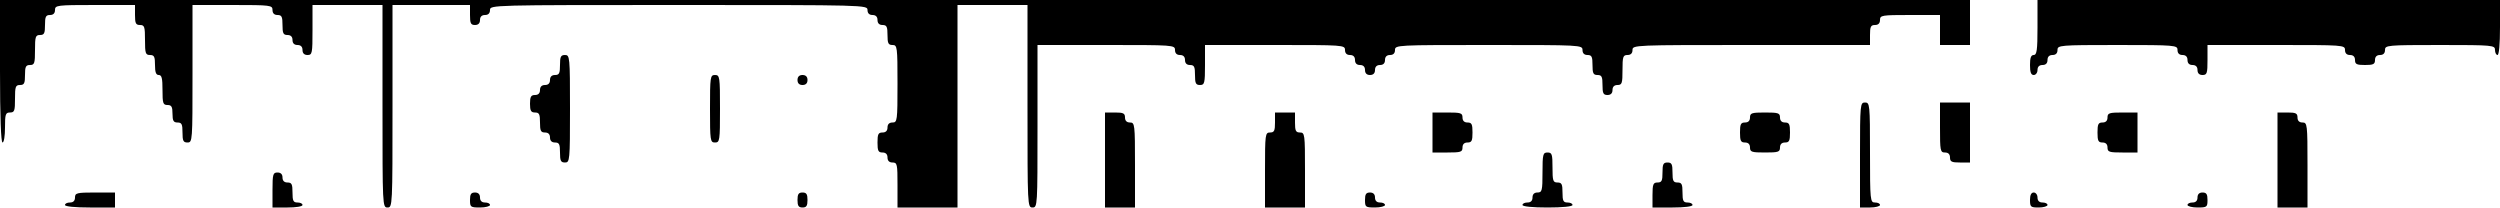
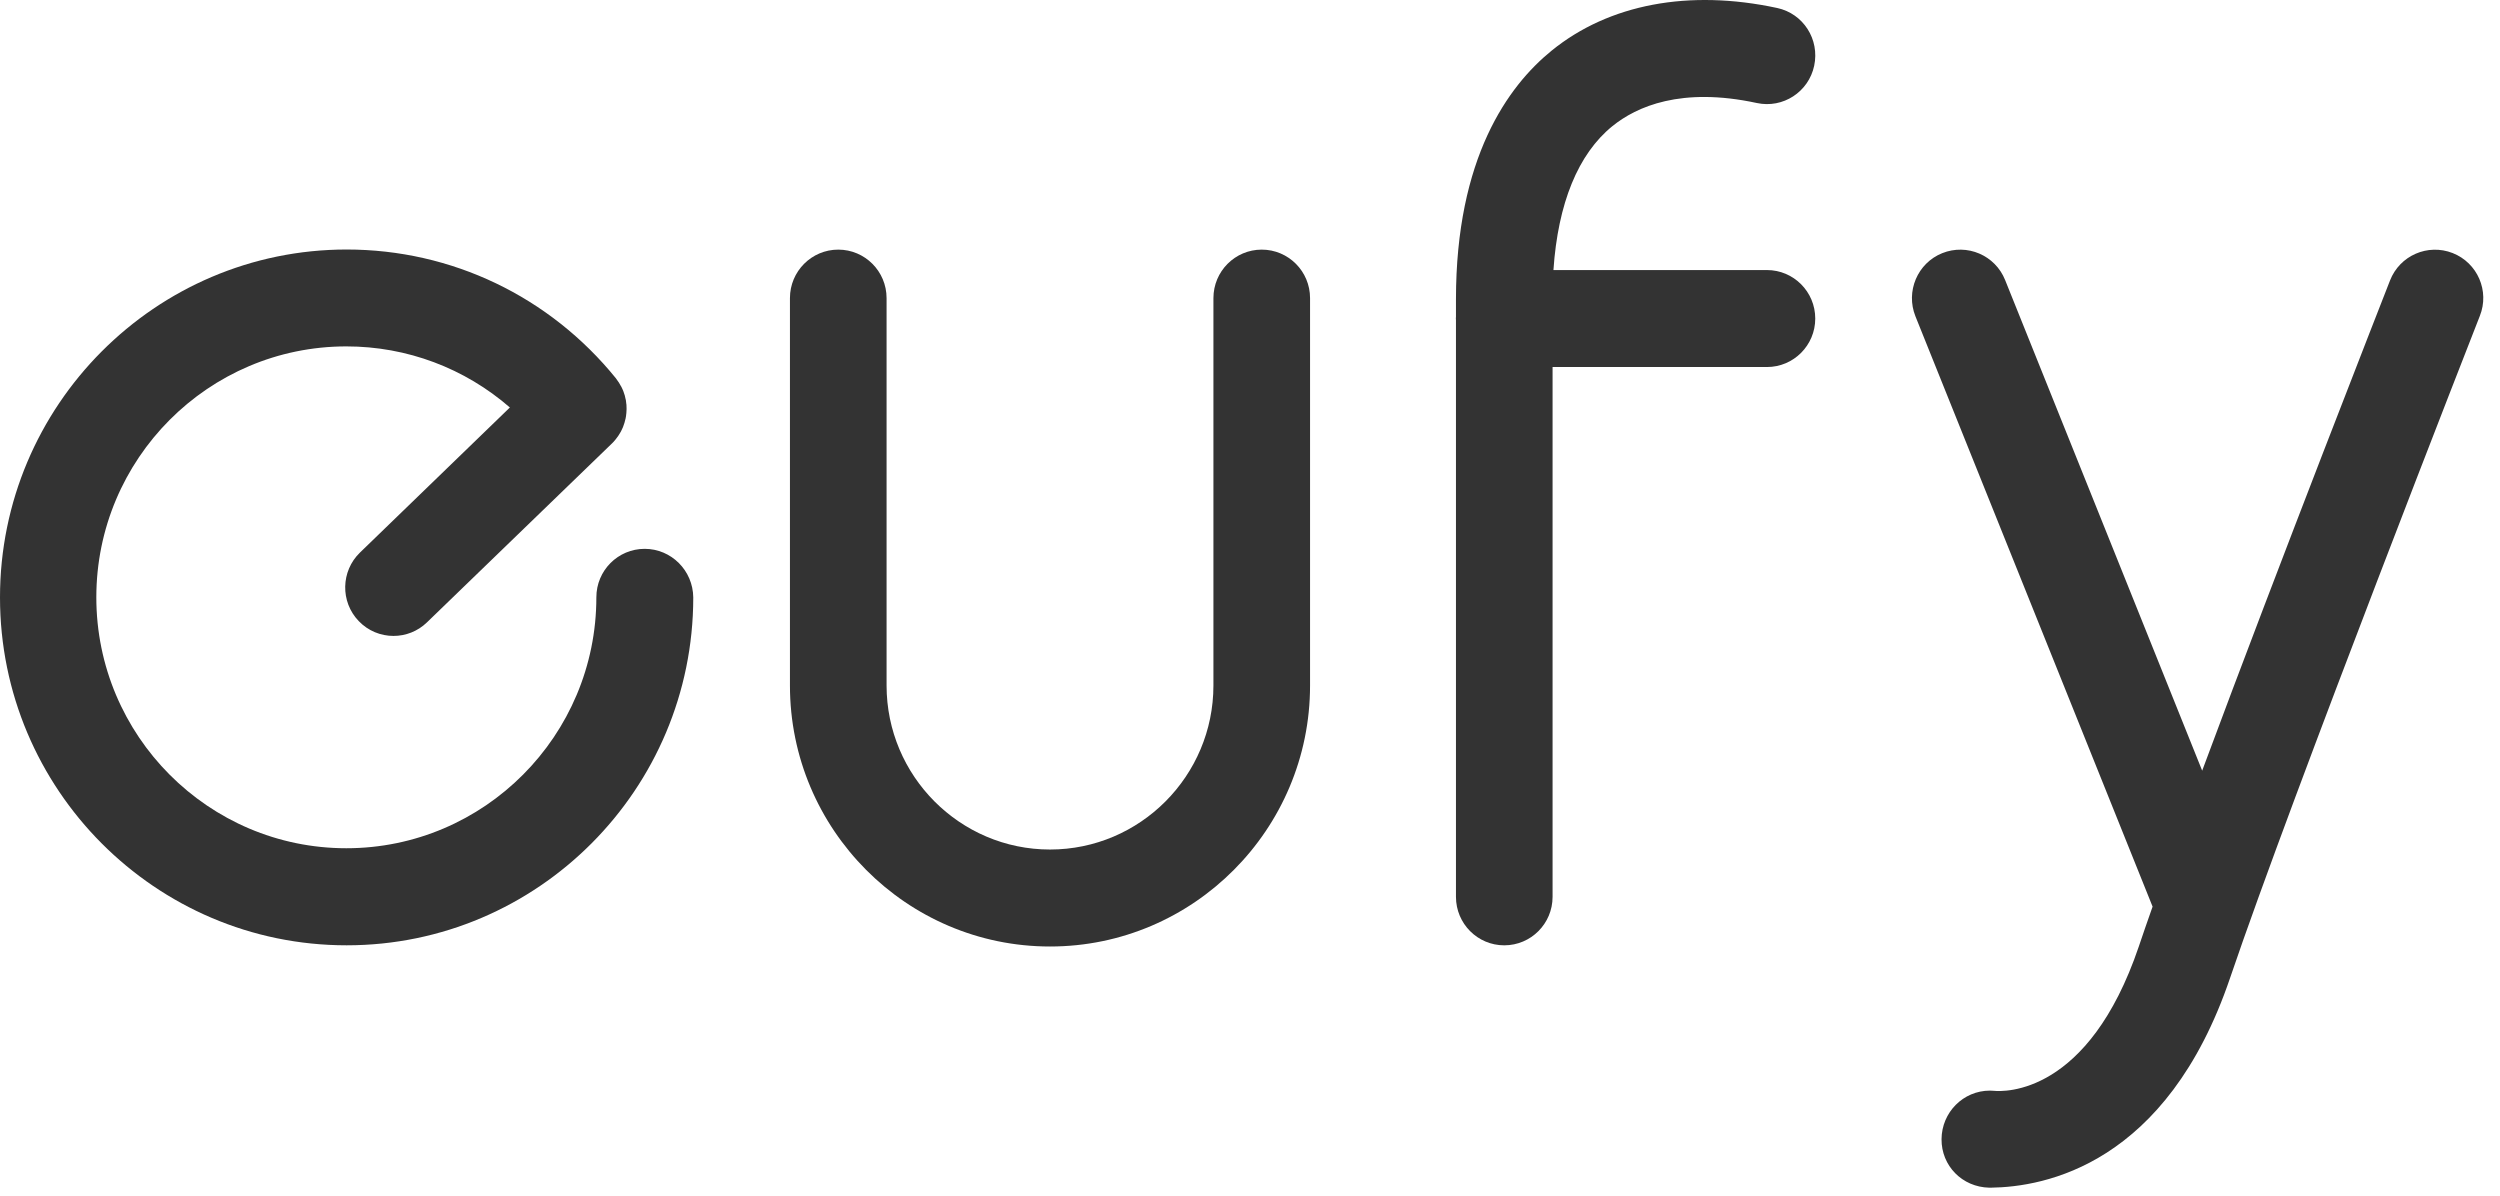
- <svg xmlns="http://www.w3.org/2000/svg" version="1.0" width="1000pt" height="83pt" viewBox="0 0 1000 83" preserveAspectRatio="xMidYMid meet">
-   <g transform="translate(0,83) scale(0.1,-0.1)" fill="#000000" stroke="none">
-     <path d="M0 545 c0 -183 4 -285 10 -285 6 0 10 27 10 60 0 53 2 60 20 60 18 0 20 7 20 55 0 48 2 55 20 55 17 0 20 7 20 40 0 33 3 40 20 40 18 0 20 7 20 60 0 53 2 60 20 60 17 0 20 7 20 40 0 33 3 40 20 40 13 0 20 7 20 20 0 19 7 20 160 20 l160 0 0 -40 c0 -33 3 -40 20 -40 18 0 20 -7 20 -60 0 -53 2 -60 20 -60 17 0 20 -7 20 -40 0 -29 4 -40 15 -40 12 0 15 -13 15 -60 0 -53 2 -60 20 -60 16 0 20 -7 20 -35 0 -28 4 -35 20 -35 17 0 20 -7 20 -40 0 -33 3 -40 20 -40 20 0 20 7 20 275 l0 275 160 0 c153 0 160 -1 160 -20 0 -13 7 -20 20 -20 17 0 20 -7 20 -40 0 -33 3 -40 20 -40 13 0 20 -7 20 -20 0 -13 7 -20 20 -20 13 0 20 -7 20 -20 0 -13 7 -20 20 -20 19 0 20 7 20 100 l0 100 140 0 140 0 0 -405 c0 -398 0 -405 20 -405 20 0 20 7 20 405 l0 405 155 0 155 0 0 -40 c0 -33 3 -40 20 -40 13 0 20 7 20 20 0 13 7 20 20 20 13 0 20 7 20 20 0 20 7 20 755 20 748 0 755 0 755 -20 0 -13 7 -20 20 -20 13 0 20 -7 20 -20 0 -13 7 -20 20 -20 17 0 20 -7 20 -40 0 -33 3 -40 20 -40 19 0 20 -7 20 -155 0 -148 -1 -155 -20 -155 -13 0 -20 -7 -20 -20 0 -13 -7 -20 -20 -20 -17 0 -20 -7 -20 -40 0 -33 3 -40 20 -40 13 0 20 -7 20 -20 0 -13 7 -20 20 -20 19 0 20 -7 20 -90 l0 -90 120 0 120 0 0 405 0 405 140 0 140 0 0 -405 c0 -398 0 -405 20 -405 20 0 20 7 20 325 l0 325 275 0 c268 0 275 0 275 -20 0 -13 7 -20 20 -20 13 0 20 -7 20 -20 0 -13 7 -20 20 -20 17 0 20 -7 20 -40 0 -33 3 -40 20 -40 18 0 20 7 20 80 l0 80 280 0 c273 0 280 0 280 -20 0 -13 7 -20 20 -20 13 0 20 -7 20 -20 0 -13 7 -20 20 -20 13 0 20 -7 20 -20 0 -13 7 -20 20 -20 13 0 20 7 20 20 0 13 7 20 20 20 13 0 20 7 20 20 0 13 7 20 20 20 13 0 20 7 20 20 0 20 7 20 375 20 368 0 375 0 375 -20 0 -13 7 -20 20 -20 17 0 20 -7 20 -40 0 -33 3 -40 20 -40 17 0 20 -7 20 -40 0 -33 3 -40 20 -40 13 0 20 7 20 20 0 13 7 20 20 20 18 0 20 7 20 60 0 53 2 60 20 60 13 0 20 7 20 20 0 20 7 20 475 20 l475 0 0 40 c0 33 3 40 20 40 13 0 20 7 20 20 0 19 7 20 120 20 l120 0 0 -60 0 -60 60 0 60 0 0 90 0 90 -3940 0 -3940 0 0 -285z" />
-     <path d="M8150 720 c0 -91 -3 -110 -15 -110 -11 0 -15 -11 -15 -40 0 -29 4 -40 15 -40 8 0 15 9 15 20 0 13 7 20 20 20 13 0 20 7 20 20 0 13 7 20 20 20 13 0 20 7 20 20 0 19 7 20 240 20 233 0 240 -1 240 -20 0 -13 7 -20 20 -20 13 0 20 -7 20 -20 0 -13 7 -20 20 -20 13 0 20 -7 20 -20 0 -13 7 -20 20 -20 18 0 20 7 20 60 l0 60 275 0 c268 0 275 0 275 -20 0 -13 7 -20 20 -20 13 0 20 -7 20 -20 0 -17 7 -20 40 -20 33 0 40 3 40 20 0 13 7 20 20 20 13 0 20 7 20 20 0 19 7 20 220 20 213 0 220 -1 220 -20 0 -11 5 -20 10 -20 6 0 10 43 10 110 l0 110 -925 0 -925 0 0 -110z" />
-     <path d="M2240 570 c0 -33 -3 -40 -20 -40 -13 0 -20 -7 -20 -20 0 -13 -7 -20 -20 -20 -13 0 -20 -7 -20 -20 0 -13 -7 -20 -20 -20 -16 0 -20 -7 -20 -35 0 -28 4 -35 20 -35 17 0 20 -7 20 -40 0 -33 3 -40 20 -40 13 0 20 -7 20 -20 0 -13 7 -20 20 -20 17 0 20 -7 20 -40 0 -33 3 -40 20 -40 19 0 20 7 20 215 0 208 -1 215 -20 215 -17 0 -20 -7 -20 -40z" />
-     <path d="M2840 395 c0 -128 1 -135 20 -135 19 0 20 7 20 135 0 128 -1 135 -20 135 -19 0 -20 -7 -20 -135z" />
-     <path d="M3190 510 c0 -13 7 -20 20 -20 13 0 20 7 20 20 0 13 -7 20 -20 20 -13 0 -20 -7 -20 -20z" />
-     <path d="M7440 210 l0 -210 40 0 c22 0 40 5 40 10 0 6 -9 10 -20 10 -19 0 -20 7 -20 200 0 193 -1 200 -20 200 -19 0 -20 -7 -20 -210z" />
-     <path d="M7760 320 c0 -93 1 -100 20 -100 13 0 20 -7 20 -20 0 -17 7 -20 40 -20 l40 0 0 120 0 120 -60 0 -60 0 0 -100z" />
-     <path d="M4420 190 l0 -190 60 0 60 0 0 170 c0 163 -1 170 -20 170 -13 0 -20 7 -20 20 0 17 -7 20 -40 20 l-40 0 0 -190z" />
-     <path d="M5100 340 c0 -33 -3 -40 -20 -40 -19 0 -20 -7 -20 -150 l0 -150 80 0 80 0 0 150 c0 143 -1 150 -20 150 -17 0 -20 7 -20 40 l0 40 -40 0 -40 0 0 -40z" />
-     <path d="M5730 300 l0 -80 60 0 c53 0 60 2 60 20 0 13 7 20 20 20 17 0 20 7 20 40 0 33 -3 40 -20 40 -13 0 -20 7 -20 20 0 18 -7 20 -60 20 l-60 0 0 -80z" />
-     <path d="M7000 360 c0 -13 -7 -20 -20 -20 -17 0 -20 -7 -20 -40 0 -33 3 -40 20 -40 13 0 20 -7 20 -20 0 -18 7 -20 60 -20 53 0 60 2 60 20 0 13 7 20 20 20 17 0 20 7 20 40 0 33 -3 40 -20 40 -13 0 -20 7 -20 20 0 18 -7 20 -60 20 -53 0 -60 -2 -60 -20z" />
-     <path d="M8430 360 c0 -13 -7 -20 -20 -20 -17 0 -20 -7 -20 -40 0 -33 3 -40 20 -40 13 0 20 -7 20 -20 0 -18 7 -20 60 -20 l60 0 0 80 0 80 -60 0 c-53 0 -60 -2 -60 -20z" />
-     <path d="M9110 190 l0 -190 60 0 60 0 0 170 c0 163 -1 170 -20 170 -13 0 -20 7 -20 20 0 17 -7 20 -40 20 l-40 0 0 -190z" />
-     <path d="M6170 140 c0 -73 -2 -80 -20 -80 -13 0 -20 -7 -20 -20 0 -13 -7 -20 -20 -20 -11 0 -20 -4 -20 -10 0 -6 40 -10 100 -10 60 0 100 4 100 10 0 6 -9 10 -20 10 -17 0 -20 7 -20 40 0 33 -3 40 -20 40 -18 0 -20 7 -20 60 0 53 -2 60 -20 60 -18 0 -20 -7 -20 -80z" />
-     <path d="M6650 140 c0 -33 -3 -40 -20 -40 -17 0 -20 -7 -20 -50 l0 -50 80 0 c47 0 80 4 80 10 0 6 -9 10 -20 10 -17 0 -20 7 -20 40 0 33 -3 40 -20 40 -17 0 -20 7 -20 40 0 33 -3 40 -20 40 -17 0 -20 -7 -20 -40z" />
-     <path d="M1090 70 l0 -70 60 0 c33 0 60 4 60 10 0 6 -9 10 -20 10 -17 0 -20 7 -20 40 0 33 -3 40 -20 40 -13 0 -20 7 -20 20 0 13 -7 20 -20 20 -18 0 -20 -7 -20 -70z" />
-     <path d="M300 40 c0 -13 -7 -20 -20 -20 -11 0 -20 -4 -20 -10 0 -6 40 -10 100 -10 l100 0 0 30 0 30 -80 0 c-73 0 -80 -2 -80 -20z" />
-     <path d="M1880 30 c0 -28 2 -30 40 -30 22 0 40 5 40 10 0 6 -9 10 -20 10 -13 0 -20 7 -20 20 0 13 -7 20 -20 20 -16 0 -20 -7 -20 -30z" />
-     <path d="M3190 30 c0 -23 4 -30 20 -30 16 0 20 7 20 30 0 23 -4 30 -20 30 -16 0 -20 -7 -20 -30z" />
-     <path d="M5460 30 c0 -28 2 -30 40 -30 22 0 40 5 40 10 0 6 -9 10 -20 10 -13 0 -20 7 -20 20 0 13 -7 20 -20 20 -16 0 -20 -7 -20 -30z" />
-     <path d="M8120 30 c0 -28 3 -30 35 -30 19 0 35 5 35 10 0 6 -9 10 -20 10 -13 0 -20 7 -20 20 0 11 -7 20 -15 20 -10 0 -15 -10 -15 -30z" />
-     <path d="M8790 40 c0 -13 -7 -20 -20 -20 -11 0 -20 -4 -20 -10 0 -5 18 -10 40 -10 38 0 40 2 40 30 0 23 -4 30 -20 30 -13 0 -20 -7 -20 -20z" />
-   </g>
+ <svg xmlns="http://www.w3.org/2000/svg" width="138" height="66" viewBox="0 0 138 66" fill="none">
+   <path d="M69.648 13.779C68.175 13.779 66.981 14.977 66.981 16.456V37.84C66.981 42.831 62.933 46.894 57.96 46.894C52.987 46.894 48.939 42.831 48.939 37.84V16.456C48.939 14.977 47.745 13.779 46.272 13.779C44.799 13.779 43.605 14.977 43.605 16.456V37.84C43.605 45.782 50.046 52.247 57.96 52.247C65.874 52.247 72.315 45.782 72.315 37.84V16.456C72.315 14.977 71.121 13.779 69.648 13.779Z" fill="#333333" />
+   <path d="M35.586 30.296C34.112 30.296 32.919 31.494 32.919 32.972C32.919 40.607 26.731 46.823 19.118 46.823C11.511 46.823 5.317 40.613 5.317 32.972C5.317 25.331 11.505 19.121 19.118 19.121C22.473 19.121 25.656 20.329 28.145 22.493L19.871 30.501C18.812 31.526 18.779 33.22 19.801 34.283C20.322 34.828 21.021 35.103 21.72 35.103C22.387 35.103 23.053 34.855 23.57 34.353L33.763 24.495C33.768 24.49 33.779 24.479 33.785 24.474C33.806 24.452 33.828 24.43 33.849 24.409C33.892 24.366 33.93 24.322 33.967 24.274C33.983 24.252 34 24.225 34.021 24.204C34.059 24.155 34.096 24.107 34.129 24.058C34.139 24.037 34.15 24.02 34.166 23.999C34.204 23.945 34.236 23.885 34.268 23.831C34.274 23.815 34.285 23.804 34.29 23.788C34.322 23.724 34.354 23.659 34.381 23.594C34.387 23.583 34.387 23.572 34.392 23.567C34.419 23.497 34.446 23.427 34.467 23.351C34.467 23.346 34.473 23.335 34.473 23.33C34.494 23.254 34.516 23.178 34.532 23.103C34.532 23.092 34.537 23.087 34.537 23.076C34.553 23 34.564 22.925 34.569 22.849C34.569 22.833 34.569 22.822 34.575 22.806C34.58 22.736 34.586 22.666 34.586 22.596C34.586 22.574 34.586 22.558 34.586 22.536C34.586 22.472 34.586 22.407 34.58 22.342C34.58 22.315 34.575 22.294 34.569 22.267C34.564 22.207 34.553 22.148 34.548 22.088C34.543 22.062 34.537 22.035 34.526 22.002C34.516 21.948 34.505 21.889 34.489 21.835C34.483 21.808 34.473 21.781 34.462 21.754C34.446 21.7 34.424 21.646 34.408 21.592C34.397 21.565 34.387 21.544 34.376 21.517C34.354 21.463 34.328 21.409 34.301 21.355C34.29 21.333 34.274 21.306 34.258 21.285C34.225 21.231 34.199 21.177 34.166 21.123C34.15 21.096 34.134 21.074 34.112 21.047C34.08 20.999 34.043 20.95 34.01 20.901C34.005 20.896 34.005 20.891 34 20.885C30.344 16.369 24.93 13.773 19.134 13.773C8.586 13.773 0 22.385 0 32.977C0 43.57 8.581 52.181 19.134 52.181C29.682 52.181 38.268 43.57 38.268 32.977C38.252 31.494 37.059 30.296 35.586 30.296Z" fill="#333333" />
+   <path d="M98.1 0.441C93.234 -0.606 88.815 0.225 85.653 2.793C83.24 4.752 80.369 8.718 80.369 16.526V17.492C80.369 17.519 80.363 17.546 80.363 17.578C80.363 17.61 80.369 17.632 80.369 17.665V49.506C80.369 50.984 81.562 52.182 83.035 52.182C84.508 52.182 85.702 50.984 85.702 49.506V20.26H97.535C99.008 20.26 100.202 19.062 100.202 17.584C100.202 16.105 99.008 14.907 97.535 14.907H85.75C85.998 11.227 87.111 8.497 89.003 6.964C90.336 5.885 92.799 4.784 96.976 5.686C98.417 5.999 99.836 5.076 100.143 3.63C100.454 2.173 99.54 0.748 98.1 0.441Z" fill="#333333" />
+   <path d="M135.387 13.969C134.016 13.43 132.468 14.104 131.93 15.48C131.613 16.295 125.861 30.961 121.56 42.541L110.683 15.459C110.135 14.088 108.581 13.424 107.21 13.975C105.845 14.525 105.183 16.085 105.732 17.46L118.823 50.046C118.544 50.84 118.285 51.579 118.06 52.253C115.28 60.444 110.64 60.272 110.049 60.212C110.049 60.212 110.049 60.212 110.044 60.212C109.979 60.207 109.909 60.202 109.845 60.202C108.372 60.202 107.183 61.399 107.173 62.883C107.162 64.346 108.307 65.527 109.807 65.56H109.812C109.818 65.56 109.823 65.56 109.823 65.56C109.829 65.56 109.834 65.56 109.839 65.56C109.861 65.56 109.877 65.56 109.893 65.56C112.85 65.522 119.597 64.308 123.103 53.975C126.56 43.792 136.785 17.698 136.887 17.439C137.436 16.063 136.758 14.509 135.387 13.969Z" fill="#333333" />
</svg>
